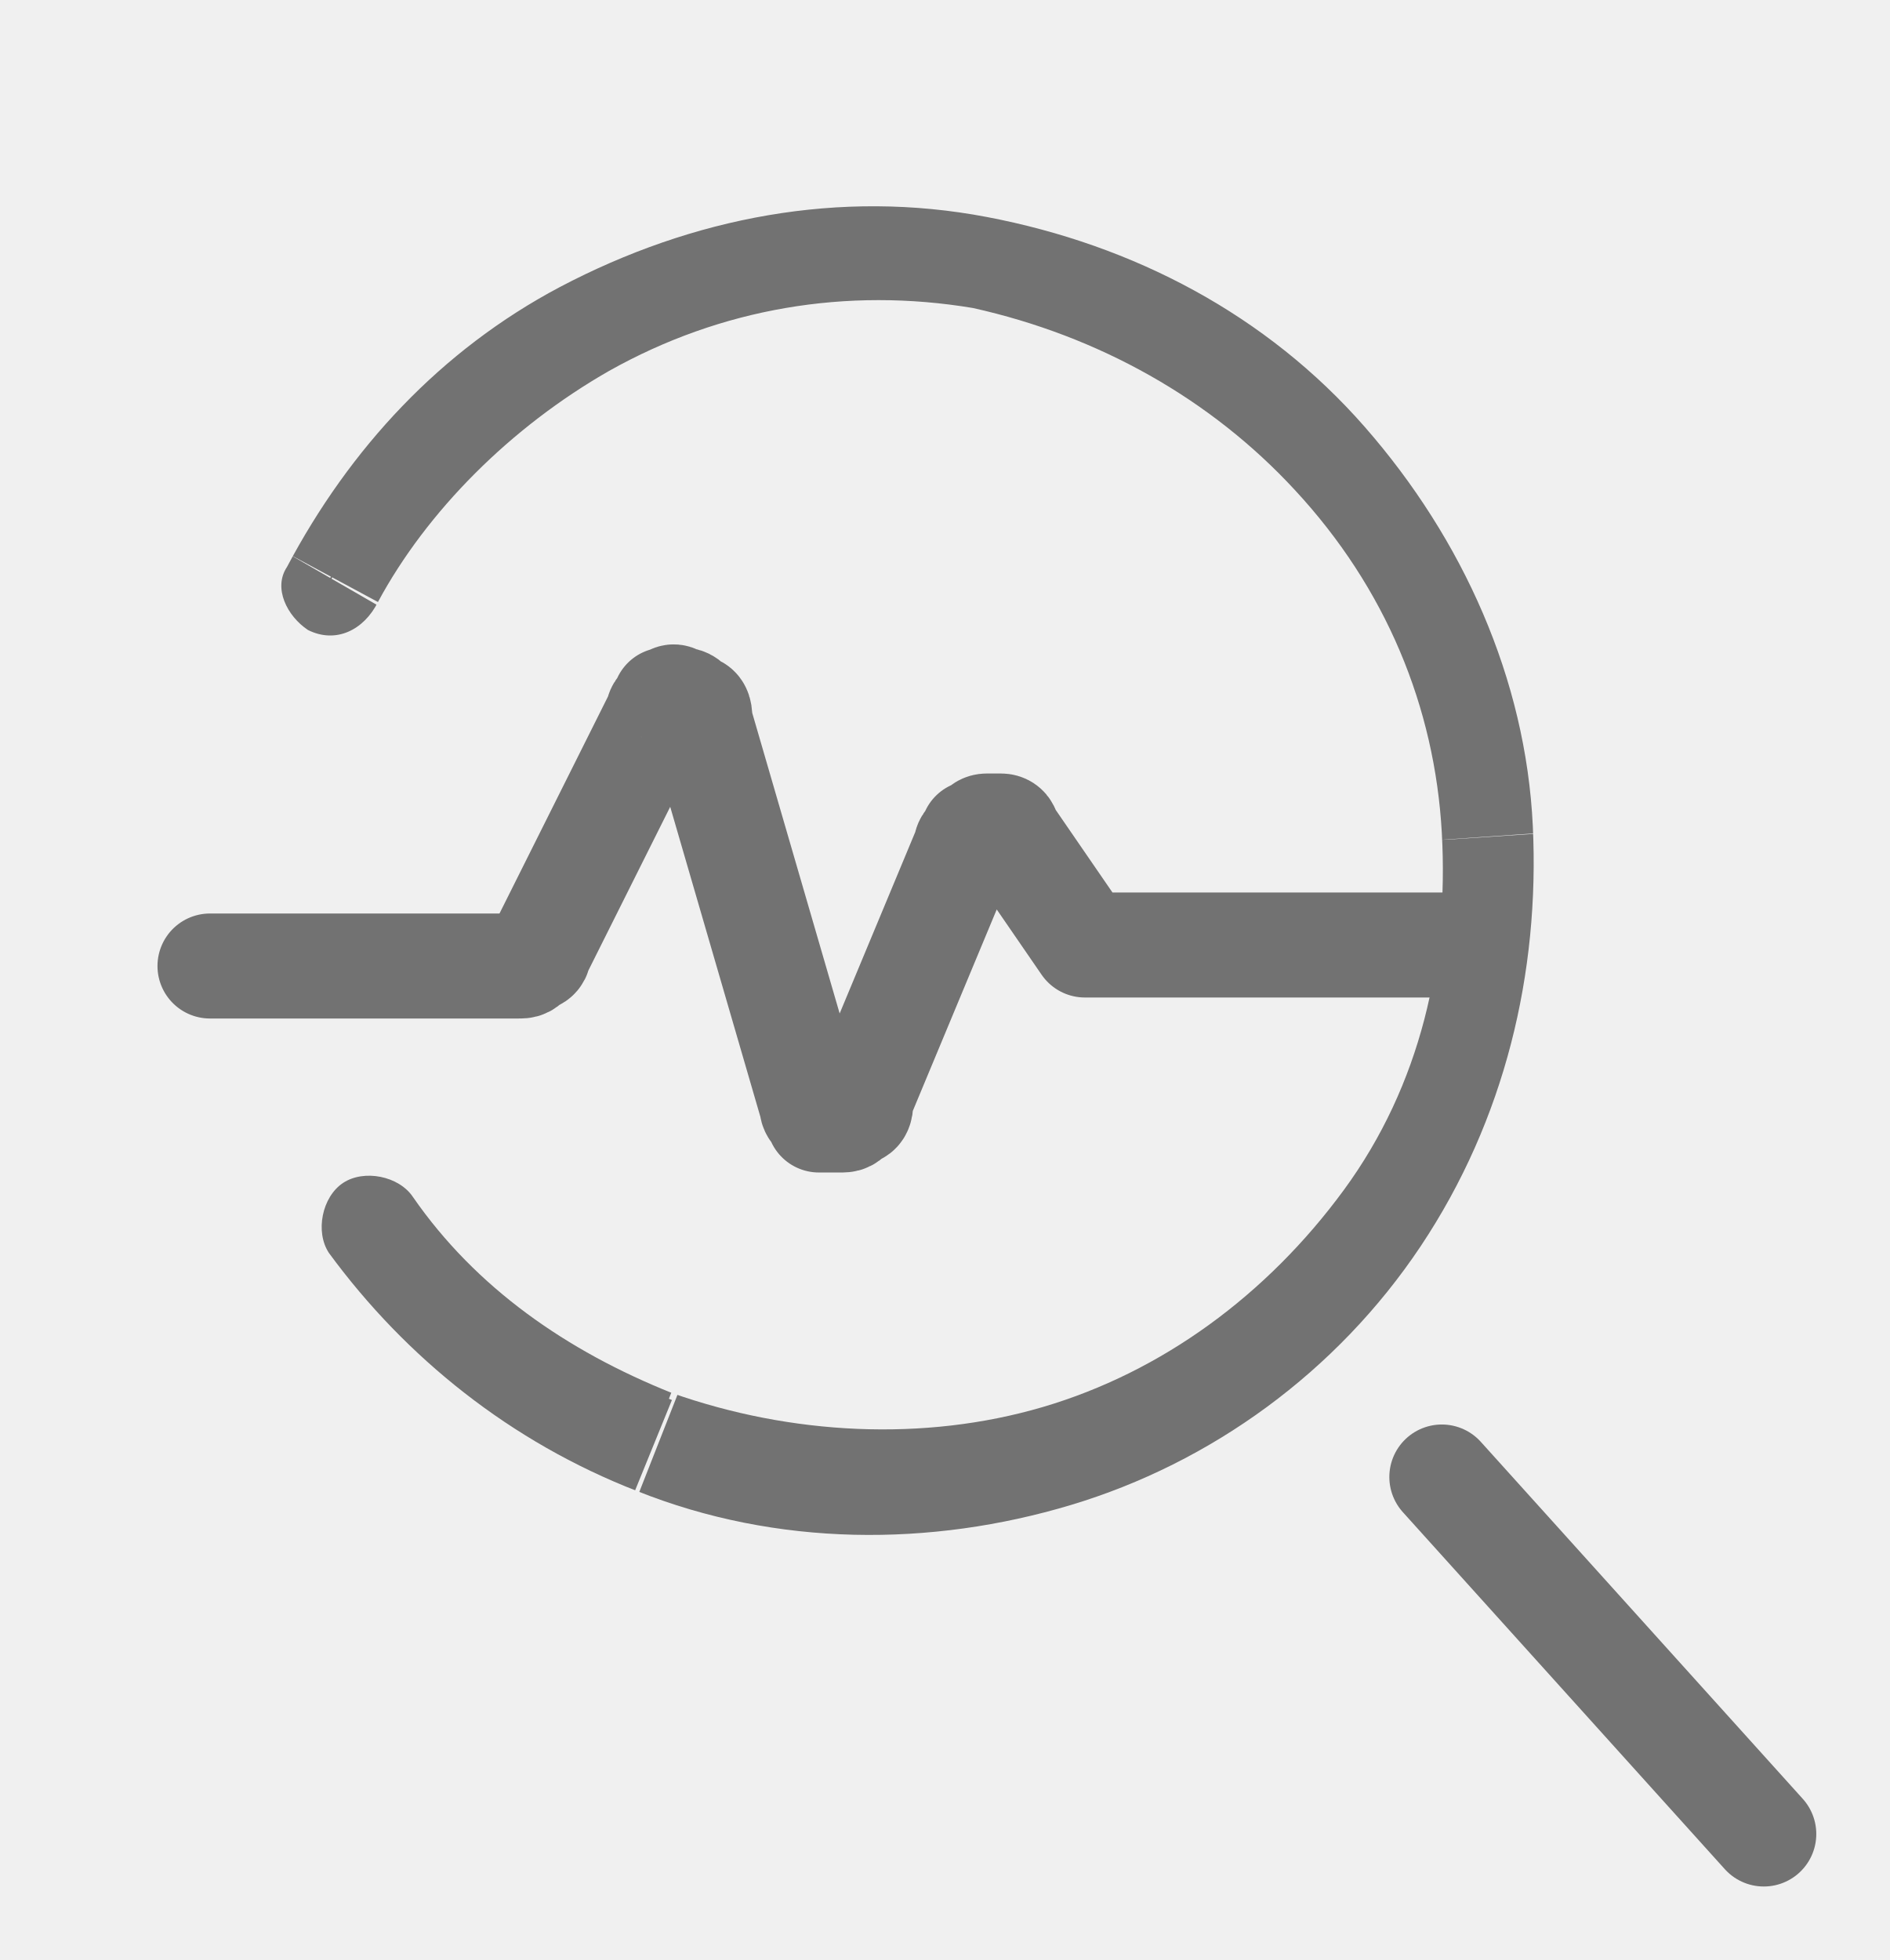
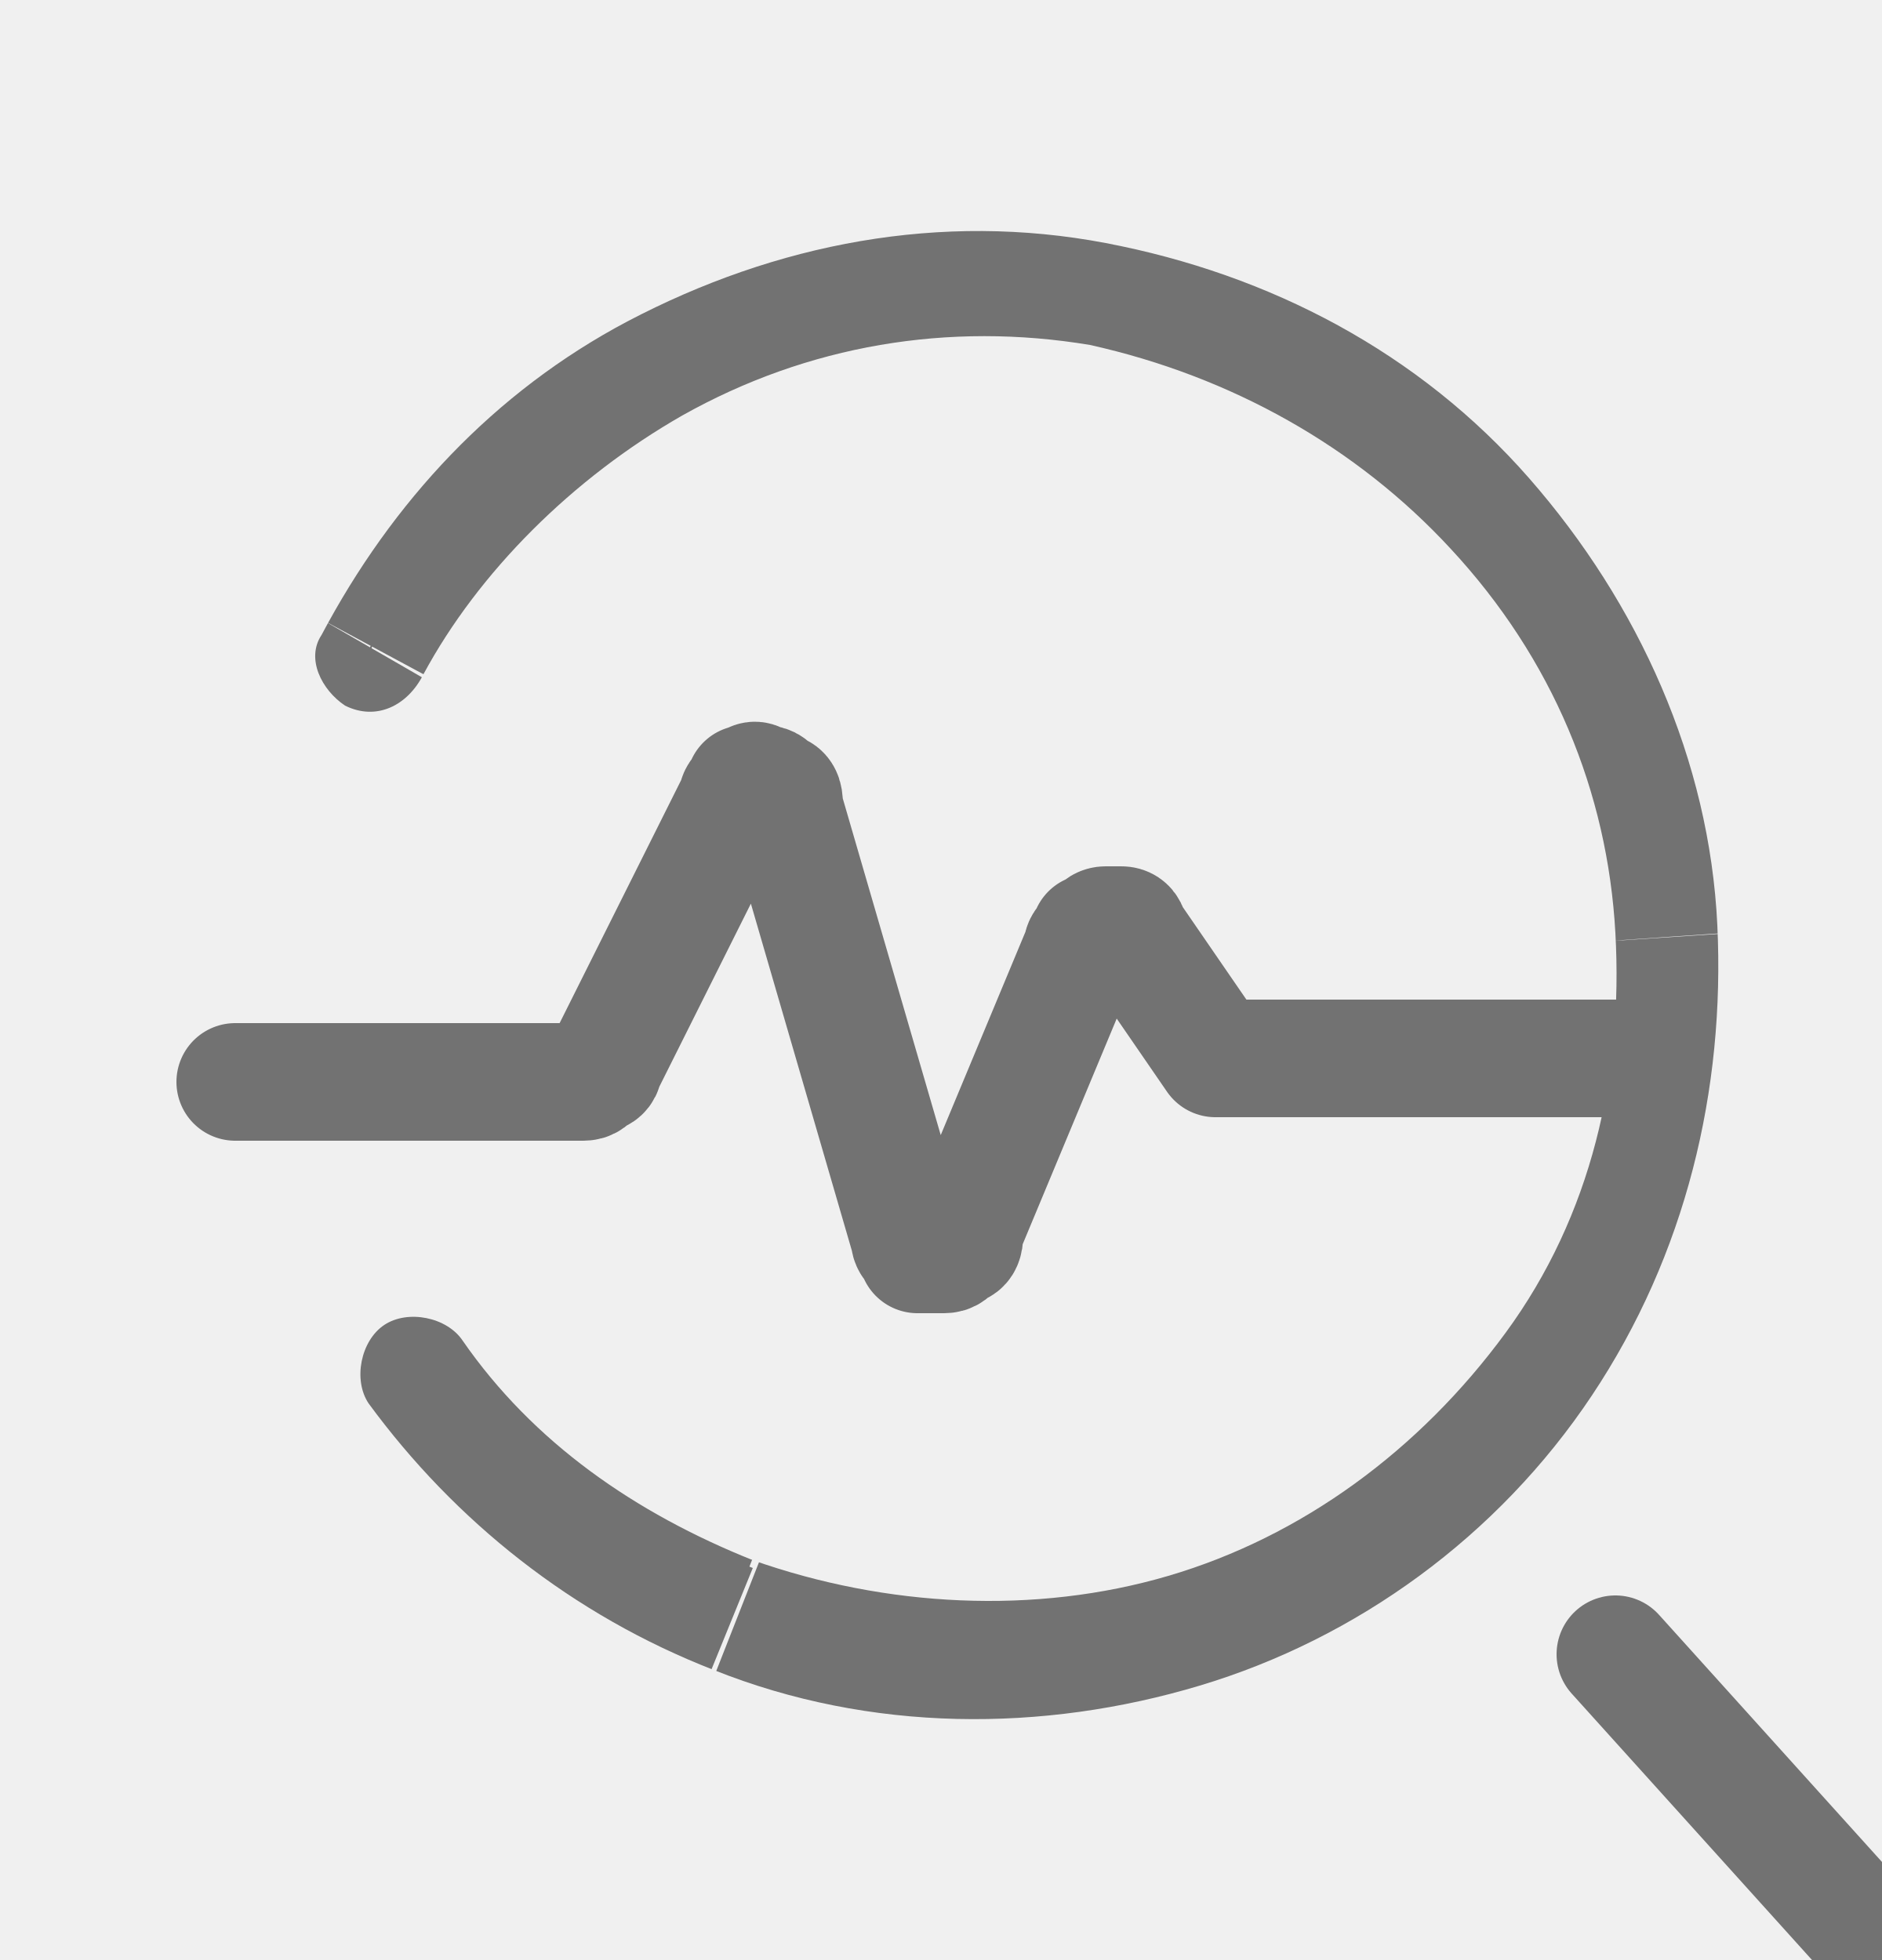
- <svg xmlns="http://www.w3.org/2000/svg" enable-background="new 0 0 27 28" viewBox="0 0 27 28">
+ <svg xmlns="http://www.w3.org/2000/svg" viewBox="0 0 24 25">
  <mask id="a" height="22" maskUnits="userSpaceOnUse" width="21" x="2.5" y="1.5">
    <path d="m4.4 9c-.3-.2-.5-.6-.3-.9.9-1.7 2.2-3.1 3.9-4 1.9-1 4-1.4 6.1-1s4 1.4 5.4 3 2.3 3.6 2.4 5.7-.4 4.2-1.6 6-3 3.1-5 3.7-4.2.6-6.2-.2c-1.8-.7-3.3-1.9-4.4-3.4-.2-.3-.1-.8.2-1s.8-.1 1 .2c.9 1.3 2.2 2.2 3.7 2.8 1.7.6 3.6.7 5.3.2s3.2-1.6 4.3-3.1 1.5-3.3 1.4-5.1-.8-3.5-2.1-4.9c-1.2-1.3-2.8-2.2-4.6-2.6-1.8-.3-3.6 0-5.2.9-1.4.8-2.6 2-3.3 3.3-.2.4-.6.6-1 .4z" fill="#fff" />
  </mask>
  <path d="m3 13.8h2.2 2.2c.1 0 .1 0 .2-.1.1 0 .1-.1.1-.1l1.7-3.4c0-.1.1-.1.1-.2.1 0 .1-.1.2 0 .1 0 .1 0 .2.1.1 0 .1.1.1.2l1.6 5.5c0 .1.1.1.1.2h.3c.1 0 .1 0 .2-.1.1 0 .1-.1.1-.2l1.5-3.6c0-.1.1-.1.1-.2.1 0 .1-.1.2-.1h.2c.1 0 .1.1.1.1l1.1 1.6h5.4" fill="none" stroke="#727272" stroke-linecap="round" stroke-linejoin="round" stroke-width="1.5" />
  <path d="m8 4.1.7 1.3zm1.1 17.3-.5 1.4zm-3.7-12.8-1.3-.7zm-.7 9.4-1.2.9zm-.6-9.9 1.3.7zm1.3.7c.7-1.4 1.9-2.6 3.3-3.3l-1.4-2.7c-1.9 1-3.5 2.6-4.5 4.6zm3.3-3.3c1.6-.9 3.4-1.2 5.2-.8l.5-3c-2.4-.4-4.9 0-7.1 1.2zm5.2-.9c1.8.3 3.4 1.2 4.6 2.5l2.2-2c-1.7-1.8-3.9-3.1-6.3-3.5zm4.5 2.5c1.2 1.3 1.9 3 2 4.8l3-.2c-.2-2.5-1.1-4.8-2.8-6.6zm2.1 4.9c.1 1.8-.4 3.6-1.4 5.1l2.5 1.7c1.4-2 2.1-4.5 1.9-6.9zm-1.4 5c-1 1.5-2.5 2.6-4.2 3.1l.9 2.9c2.4-.7 4.4-2.2 5.8-4.3zm-4.2 3.1c-1.7.5-3.6.5-5.2-.2l-1.1 2.8c2.3.9 4.8 1 7.2.2zm-5.3-.1c-1.5-.6-2.8-1.6-3.7-2.9l-2.5 1.7c1.3 1.8 3 3.2 5.1 3.9zm-4.9-1.9c1.1 1.5 2.6 2.7 4.3 3.3l1.1-2.8c-1.2-.5-2.2-1.3-3-2.3zm4.4 3.3c2 .8 4.2.8 6.3.2l-.9-2.9c-1.4.4-2.9.4-4.3-.1zm6.2.2c2.1-.6 3.8-1.9 5-3.7l-2.5-1.7c-.8 1.2-2.1 2.1-3.5 2.6zm5.1-3.7c1.2-1.8 1.8-3.9 1.7-6l-3 .2c.1 1.5-.3 2.9-1.1 4.2zm1.6-6c-.1-2.1-1-4.2-2.4-5.8l-2.2 2c1 1.1 1.6 2.5 1.7 4zm-2.4-5.8c-1.4-1.6-3.4-2.7-5.5-3l-.5 3c1.5.3 2.8 1 3.8 2.1zm-5.5-3c-2.1-.4-4.3 0-6.2 1l1.4 2.6c1.4-.7 2.9-.9 4.3-.7zm-6.2 1c-1.6.9-2.9 2.2-3.8 3.8l2.6 1.4c.6-1.1 1.5-2 2.7-2.7zm-3.8 3.8c.1-.2.5-.5.9-.3l-1.2 2.8c1.1.5 2.4-.1 2.9-1zm1.6 10.4c-.4.2-.8.1-1-.2l2.4-1.8c-.6-.9-1.9-1.3-3-.6zm.2-1.2c.3.5.1 1-.2 1.2l-1.5-2.6c-1 .6-1.5 2-.7 3.1zm-3.1-9.7c-.6 1.2 0 2.5 1.1 3l1.1-2.8c.4.2.6.7.4 1.1z" fill="#727272" mask="url(#a)" />
  <path d="m20.6 21.1 4.6 5.1" fill="none" stroke="#727272" stroke-linecap="round" stroke-width="1.5" />
</svg>
